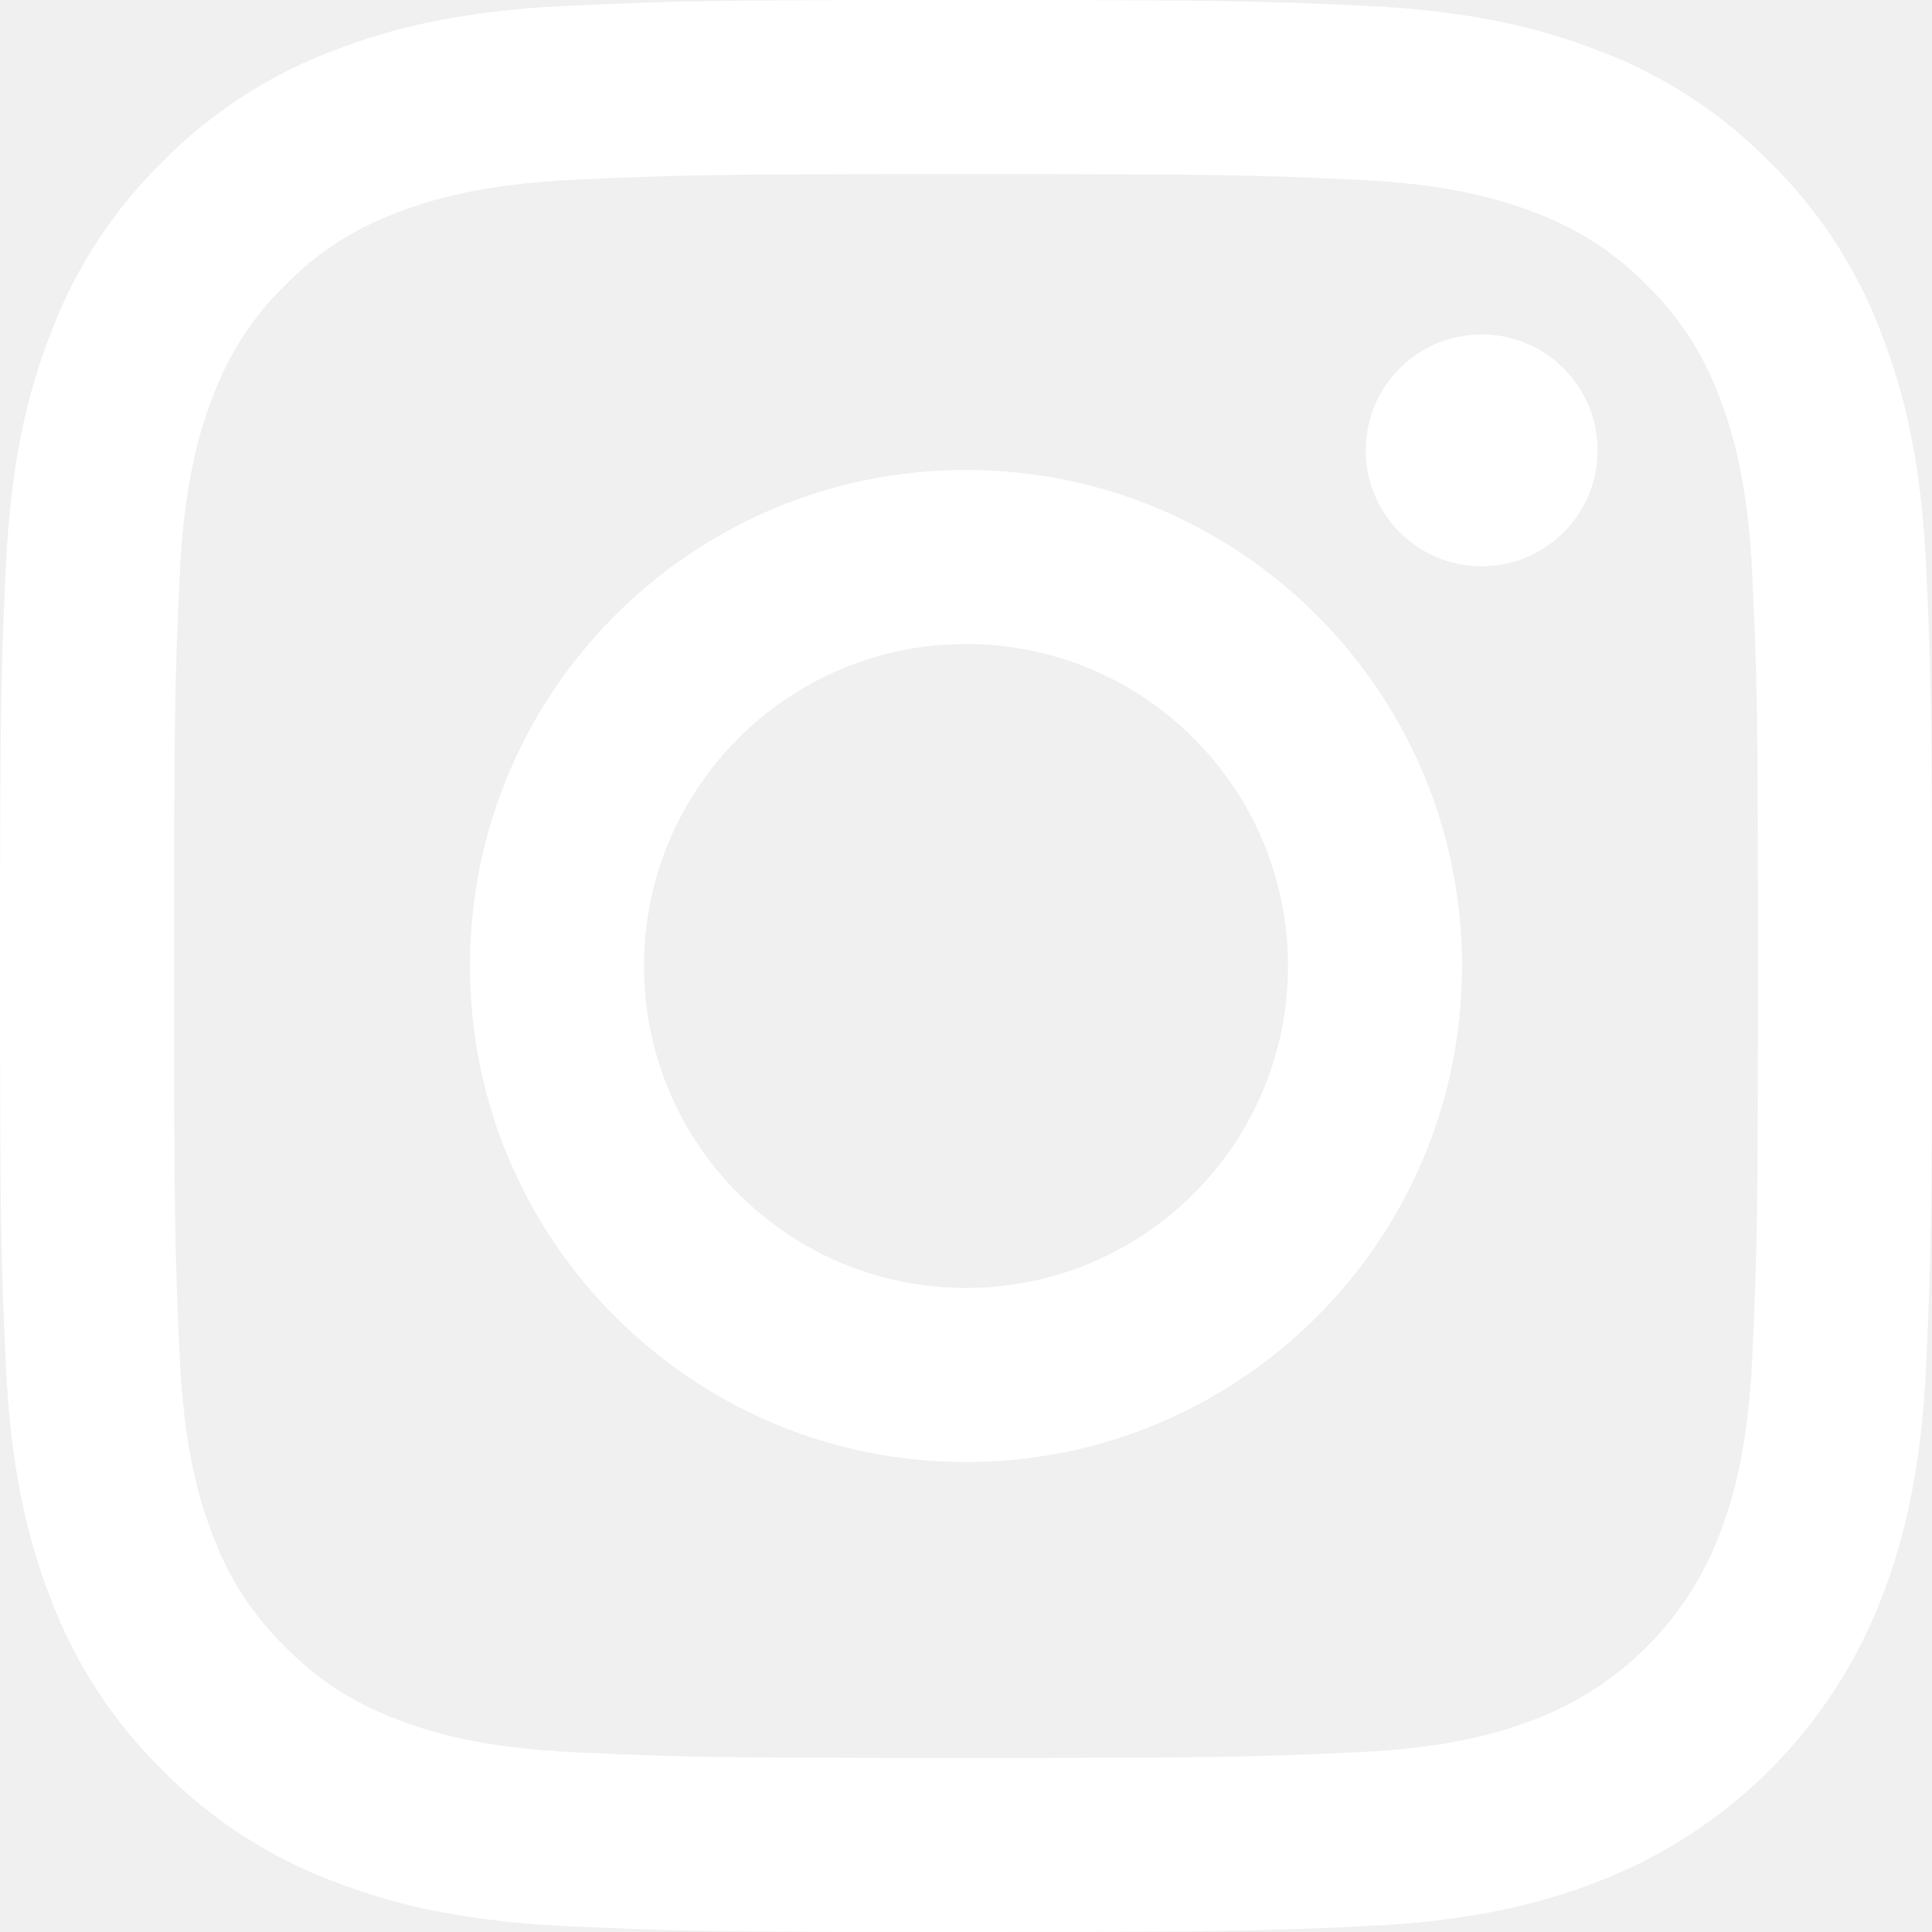
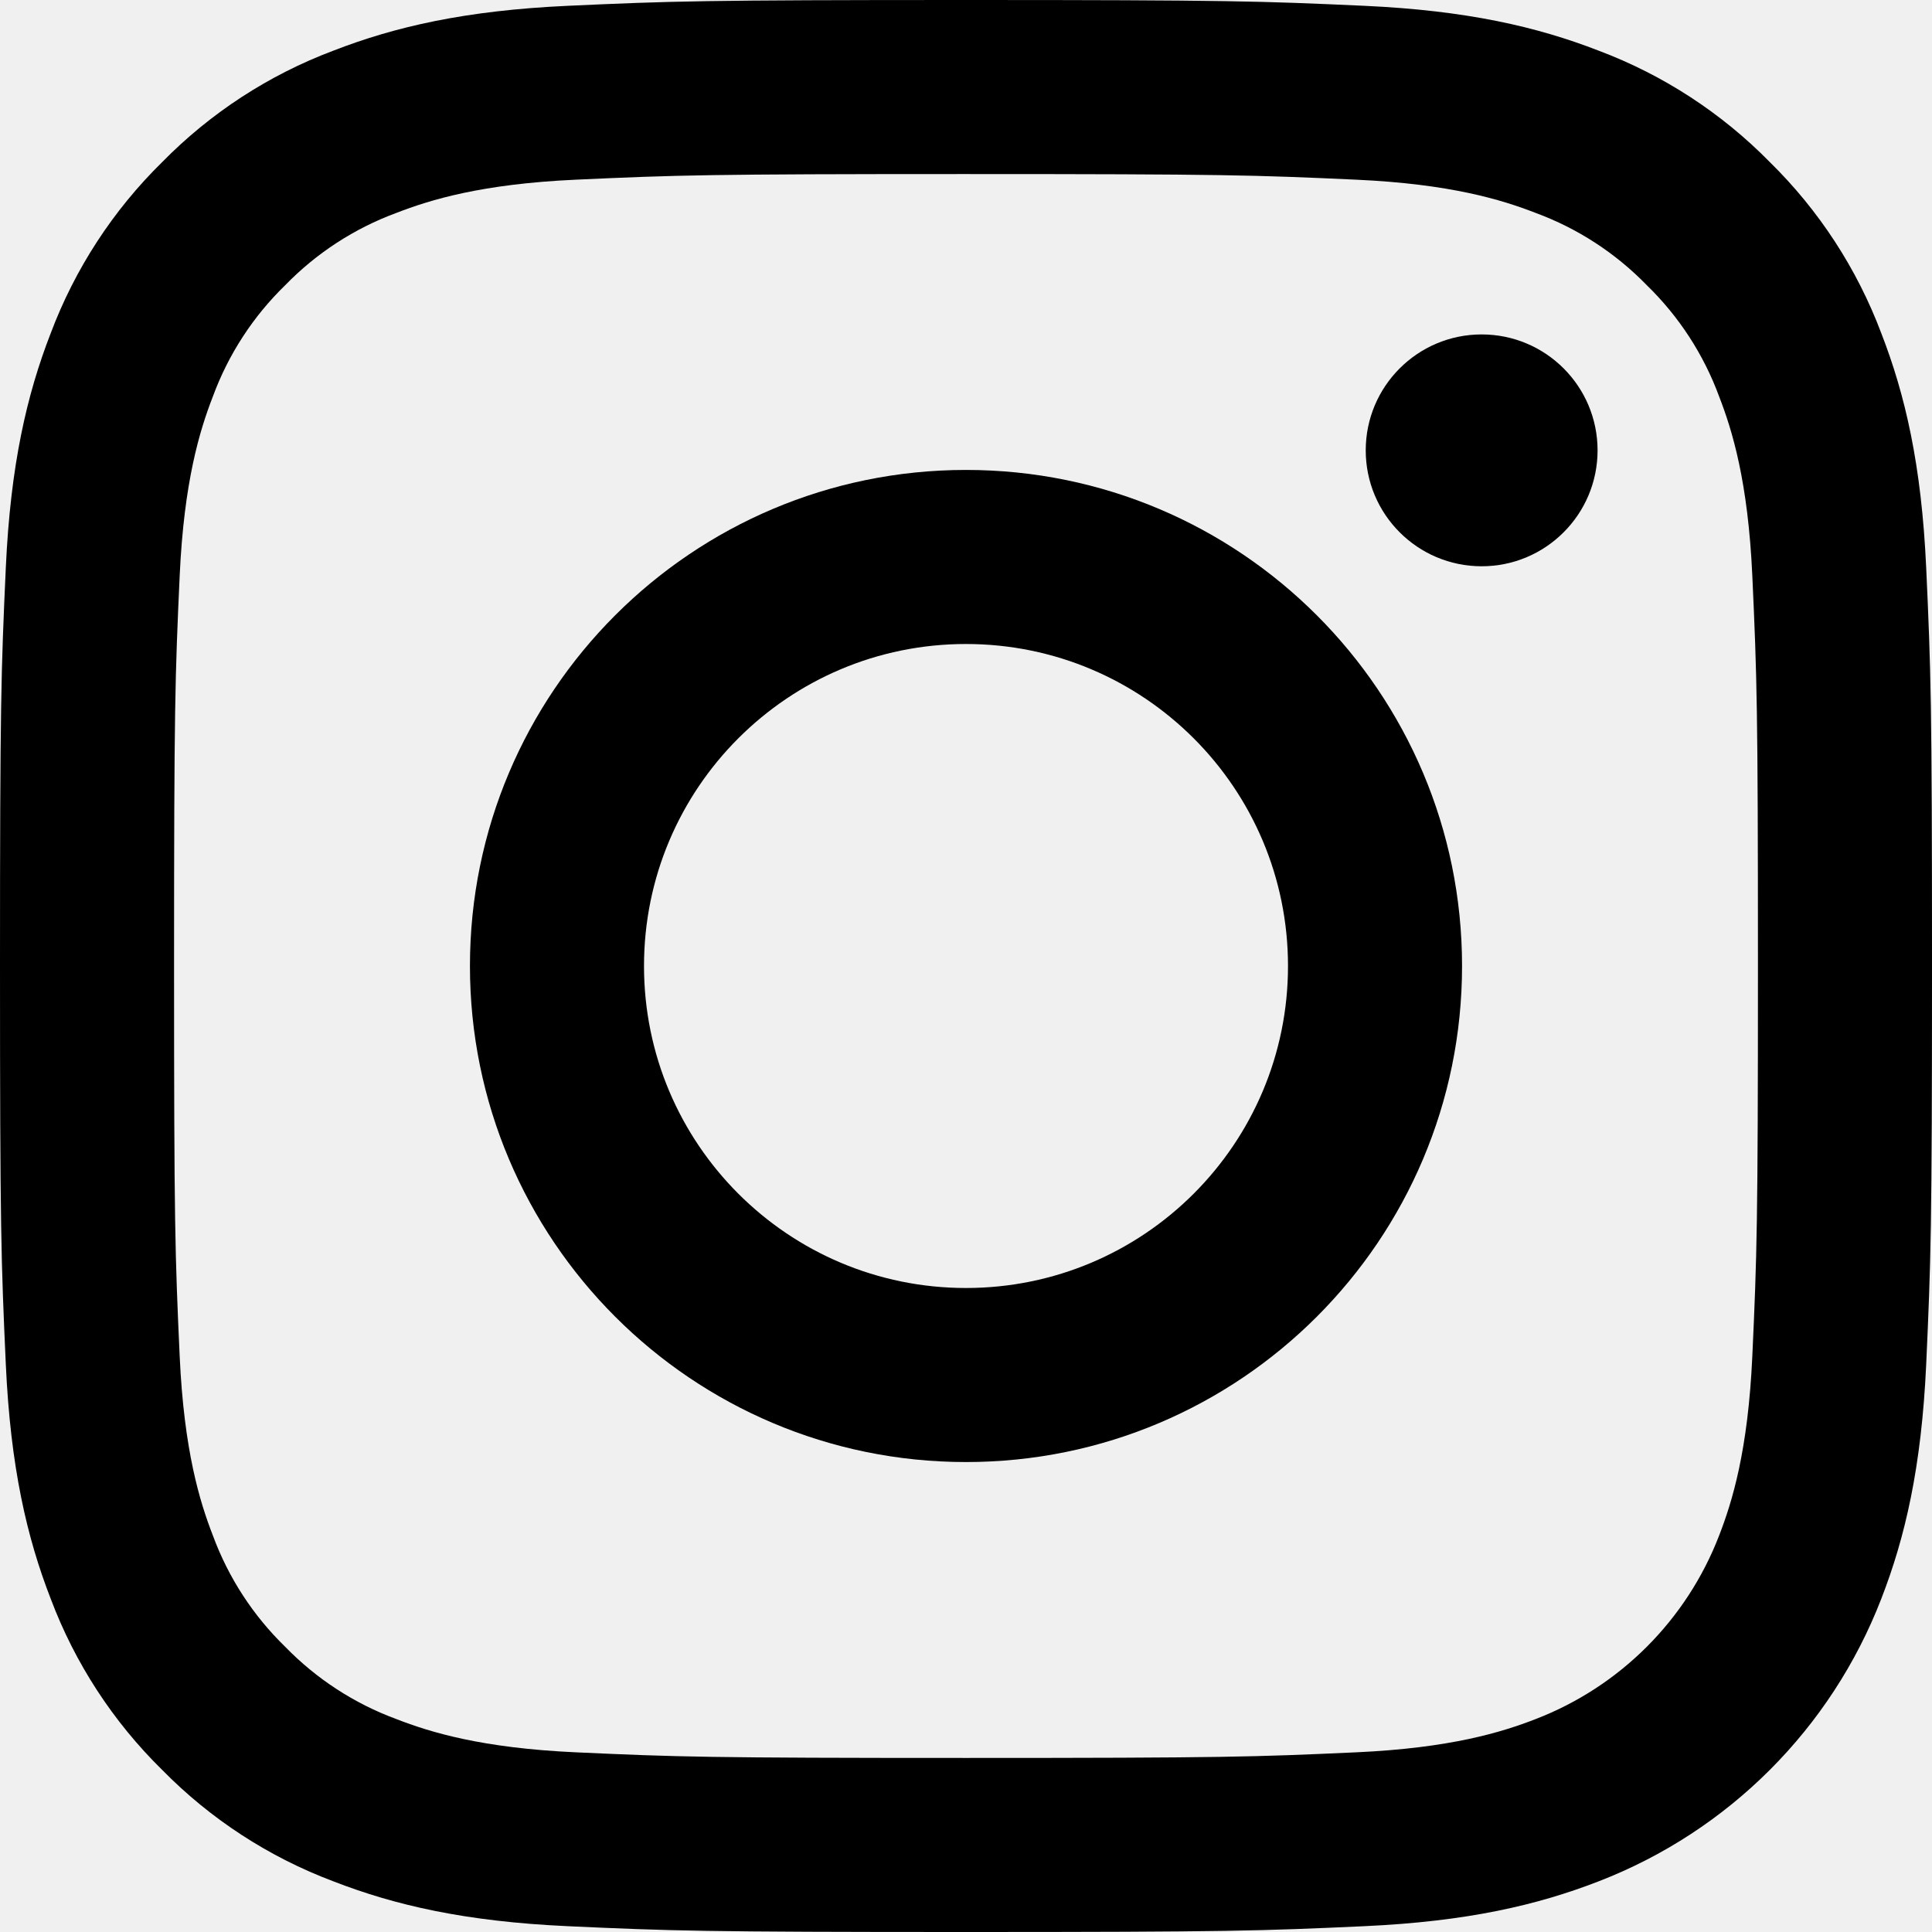
<svg xmlns="http://www.w3.org/2000/svg" width="511.998" height="511.998" viewBox="0 0 511.998 511.998">
  <g transform="translate(0 -0.162)">
-     <path d="M256,.162c-69.526,0-78.244.295-105.549,1.541C123.2,2.946,104.593,7.273,88.309,13.6A125.484,125.484,0,0,0,42.967,43.129,125.484,125.484,0,0,0,13.439,88.472C7.11,104.755,2.783,123.364,1.54,150.613.294,177.918,0,186.635,0,256.161S.294,334.4,1.54,361.709c1.244,27.248,5.571,45.858,11.9,62.141a125.5,125.5,0,0,0,29.527,45.343,125.485,125.485,0,0,0,45.342,29.527c16.284,6.328,34.894,10.656,62.142,11.9,27.305,1.246,36.023,1.541,105.549,1.541s78.243-.295,105.548-1.541c27.248-1.243,45.858-5.571,62.141-11.9a130.9,130.9,0,0,0,74.871-74.871c6.328-16.283,10.656-34.893,11.9-62.141C511.7,334.4,512,325.686,512,256.161s-.295-78.244-1.541-105.549c-1.243-27.248-5.571-45.858-11.9-62.141a125.484,125.484,0,0,0-29.527-45.342A125.5,125.5,0,0,0,423.688,13.6C407.4,7.273,388.8,2.946,361.547,1.7,334.242.456,325.524.162,256,.162Zm0,46.127c68.354,0,76.451.26,103.445,1.492,24.96,1.139,38.515,5.31,47.535,8.814a79.318,79.318,0,0,1,29.435,19.15,79.314,79.314,0,0,1,19.15,29.435c3.506,9.021,7.676,22.576,8.814,47.535,1.232,26.994,1.493,35.091,1.493,103.446s-.261,76.451-1.493,103.445c-1.138,24.96-5.309,38.515-8.814,47.535a84.781,84.781,0,0,1-48.585,48.585c-9.021,3.506-22.576,7.676-47.535,8.814-26.99,1.232-35.086,1.493-103.445,1.493s-76.455-.261-103.446-1.493c-24.96-1.138-38.515-5.309-47.535-8.814a79.317,79.317,0,0,1-29.436-19.15,79.3,79.3,0,0,1-19.149-29.435c-3.506-9.021-7.676-22.576-8.815-47.535-1.232-26.994-1.492-35.091-1.492-103.445s.26-76.452,1.492-103.446c1.139-24.96,5.31-38.515,8.815-47.535A79.311,79.311,0,0,1,75.582,75.745a79.33,79.33,0,0,1,29.436-19.15c9.021-3.5,22.576-7.675,47.535-8.814C179.548,46.549,187.645,46.288,256,46.288Z" fill="#fff" />
-     <path d="M256,341.494a85.333,85.333,0,1,1,85.333-85.333A85.333,85.333,0,0,1,256,341.494ZM256,124.7A131.459,131.459,0,1,0,387.458,256.161,131.459,131.459,0,0,0,256,124.7Z" fill="#fff" />
-     <path d="M423.372,119.508a30.72,30.72,0,1,1-30.72-30.719A30.72,30.72,0,0,1,423.372,119.508Z" fill="#fff" />
+     <path d="M256,.162c-69.526,0-78.244.295-105.549,1.541C123.2,2.946,104.593,7.273,88.309,13.6A125.484,125.484,0,0,0,42.967,43.129,125.484,125.484,0,0,0,13.439,88.472C7.11,104.755,2.783,123.364,1.54,150.613.294,177.918,0,186.635,0,256.161S.294,334.4,1.54,361.709c1.244,27.248,5.571,45.858,11.9,62.141a125.5,125.5,0,0,0,29.527,45.343,125.485,125.485,0,0,0,45.342,29.527c16.284,6.328,34.894,10.656,62.142,11.9,27.305,1.246,36.023,1.541,105.549,1.541s78.243-.295,105.548-1.541c27.248-1.243,45.858-5.571,62.141-11.9a130.9,130.9,0,0,0,74.871-74.871c6.328-16.283,10.656-34.893,11.9-62.141C511.7,334.4,512,325.686,512,256.161s-.295-78.244-1.541-105.549c-1.243-27.248-5.571-45.858-11.9-62.141a125.484,125.484,0,0,0-29.527-45.342A125.5,125.5,0,0,0,423.688,13.6C407.4,7.273,388.8,2.946,361.547,1.7,334.242.456,325.524.162,256,.162Zm0,46.127c68.354,0,76.451.26,103.445,1.492,24.96,1.139,38.515,5.31,47.535,8.814a79.318,79.318,0,0,1,29.435,19.15,79.314,79.314,0,0,1,19.15,29.435c3.506,9.021,7.676,22.576,8.814,47.535,1.232,26.994,1.493,35.091,1.493,103.446s-.261,76.451-1.493,103.445c-1.138,24.96-5.309,38.515-8.814,47.535a84.781,84.781,0,0,1-48.585,48.585c-9.021,3.506-22.576,7.676-47.535,8.814-26.99,1.232-35.086,1.493-103.445,1.493s-76.455-.261-103.446-1.493c-24.96-1.138-38.515-5.309-47.535-8.814a79.317,79.317,0,0,1-29.436-19.15,79.3,79.3,0,0,1-19.149-29.435c-3.506-9.021-7.676-22.576-8.815-47.535-1.232-26.994-1.492-35.091-1.492-103.445s.26-76.452,1.492-103.446c1.139-24.96,5.31-38.515,8.815-47.535A79.311,79.311,0,0,1,75.582,75.745a79.33,79.33,0,0,1,29.436-19.15c9.021-3.5,22.576-7.675,47.535-8.814C179.548,46.549,187.645,46.288,256,46.288Z" fill="#000" />
+     <path d="M256,341.494a85.333,85.333,0,1,1,85.333-85.333A85.333,85.333,0,0,1,256,341.494ZM256,124.7A131.459,131.459,0,1,0,387.458,256.161,131.459,131.459,0,0,0,256,124.7Z" fill="#000" />
+     <path d="M423.372,119.508a30.72,30.72,0,1,1-30.72-30.719A30.72,30.72,0,0,1,423.372,119.508Z" fill="#000" />
  </g>
</svg>
